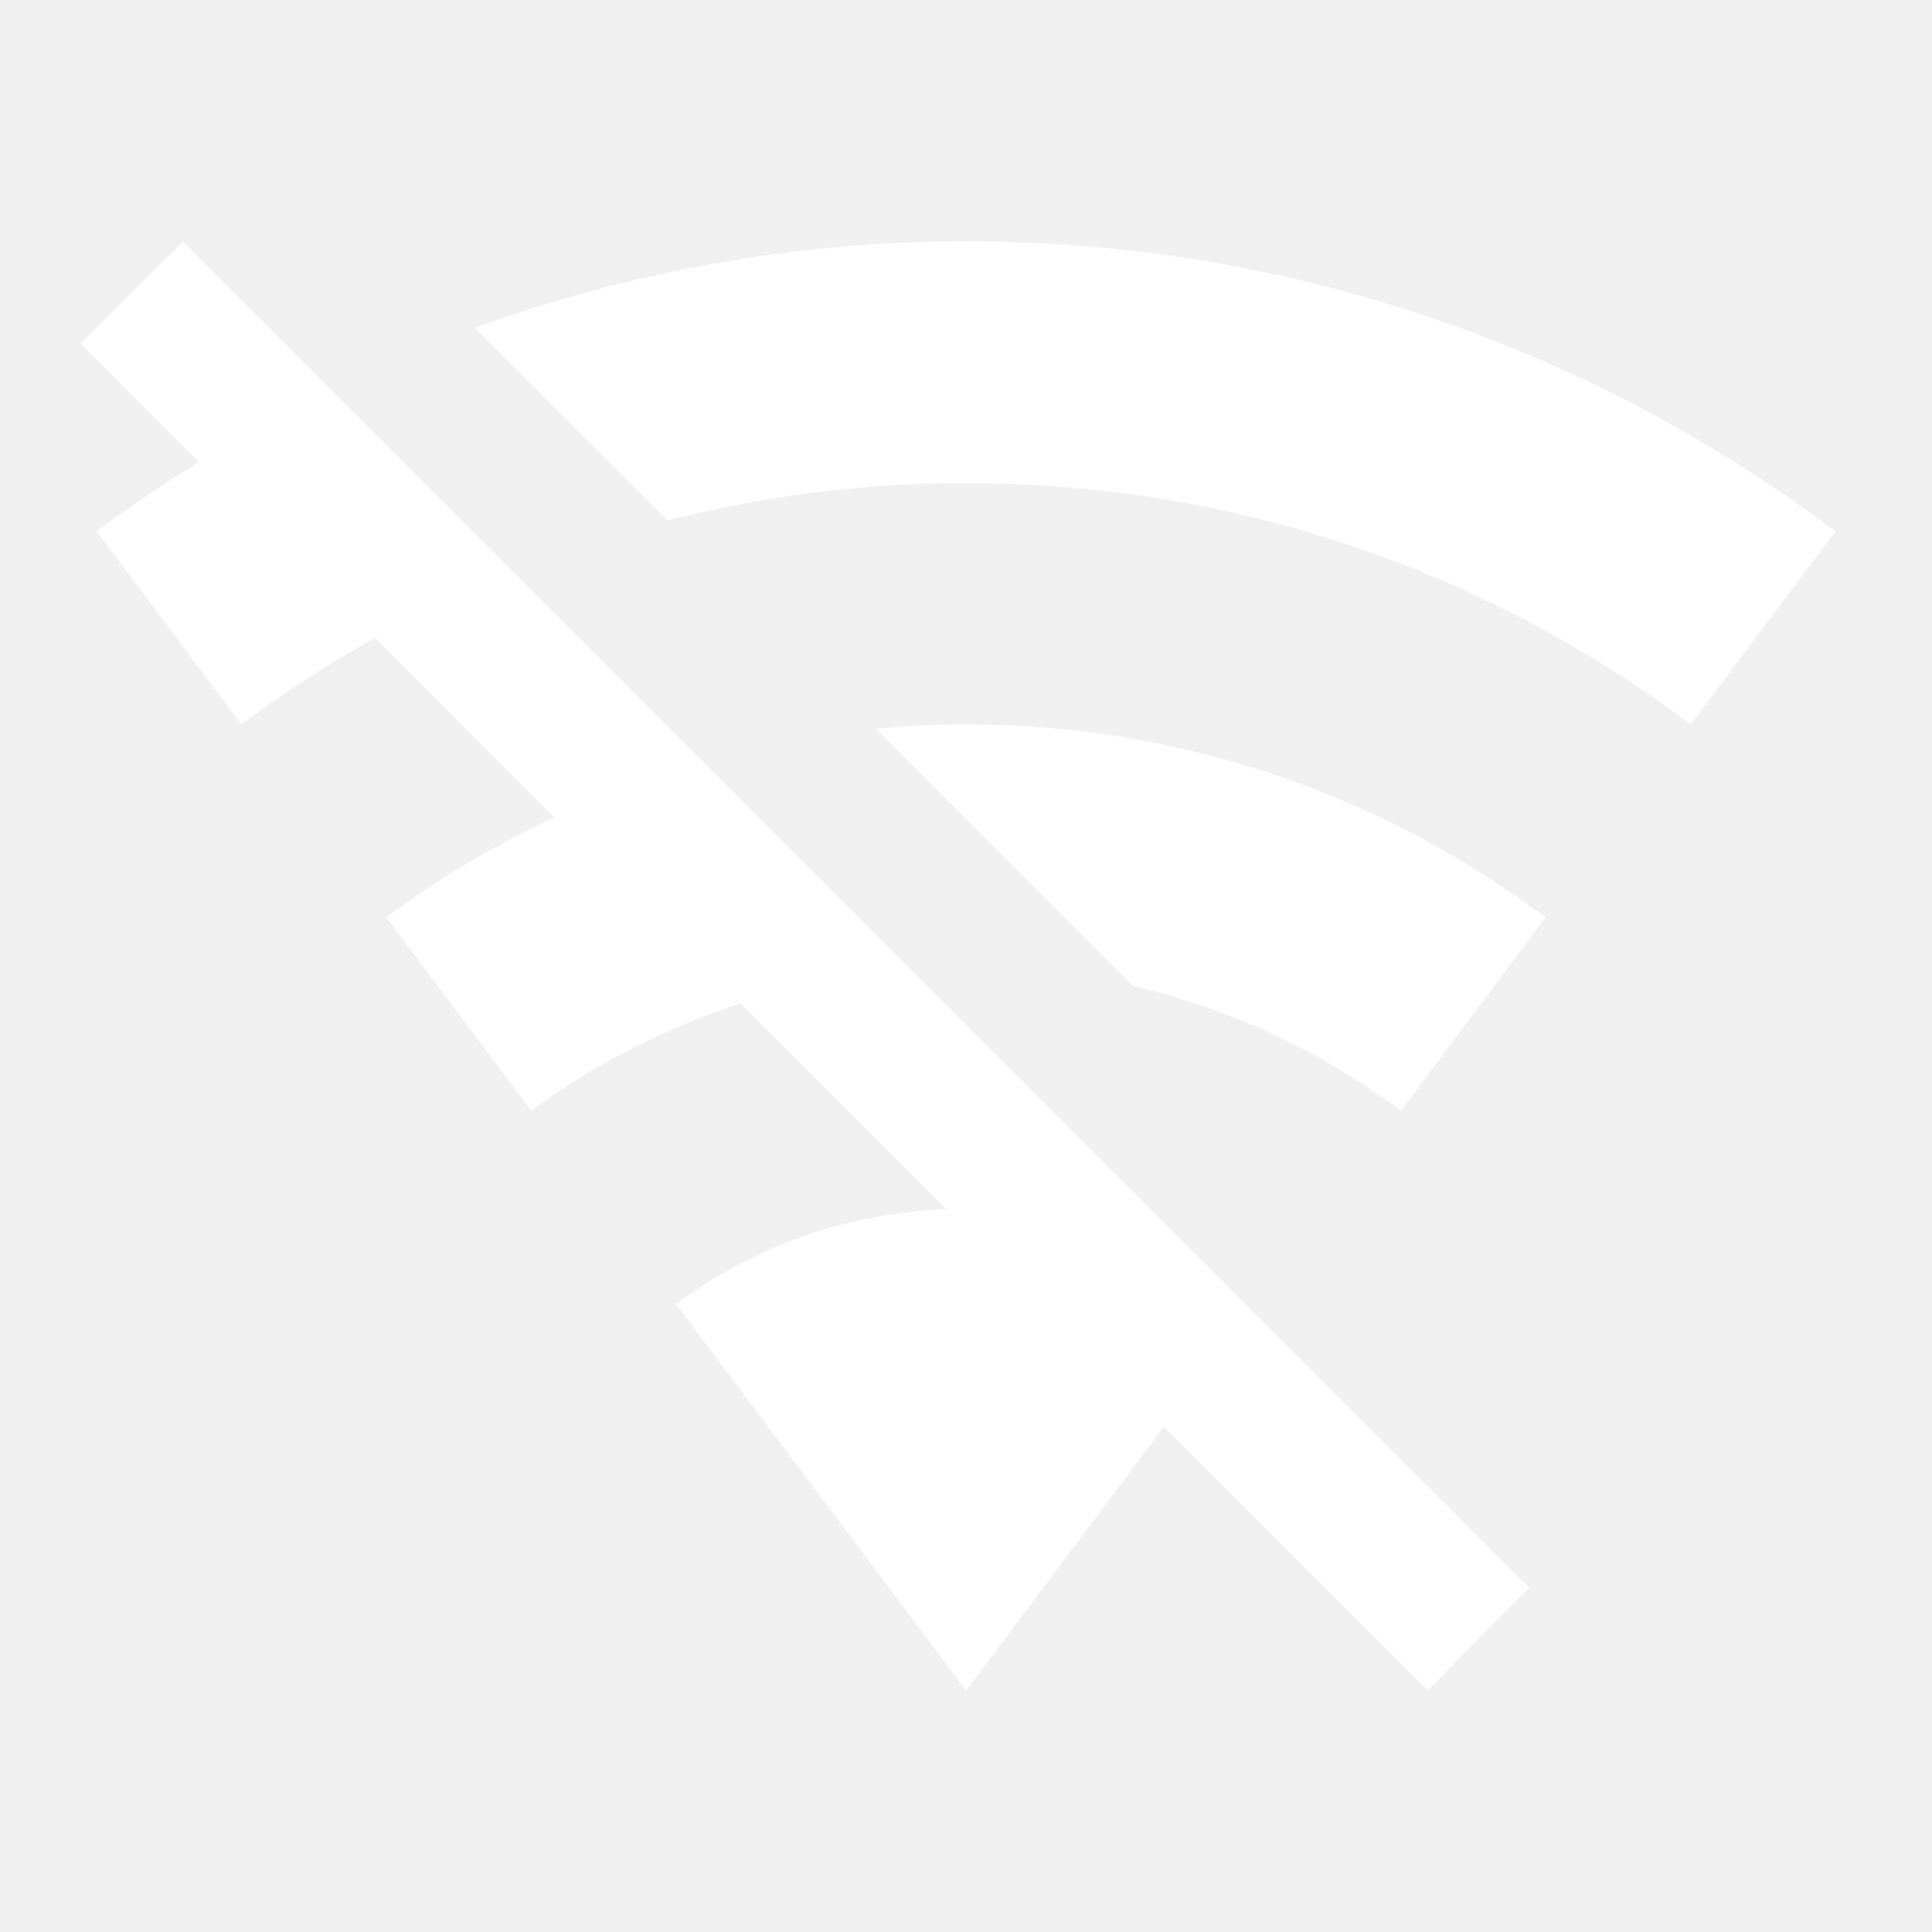
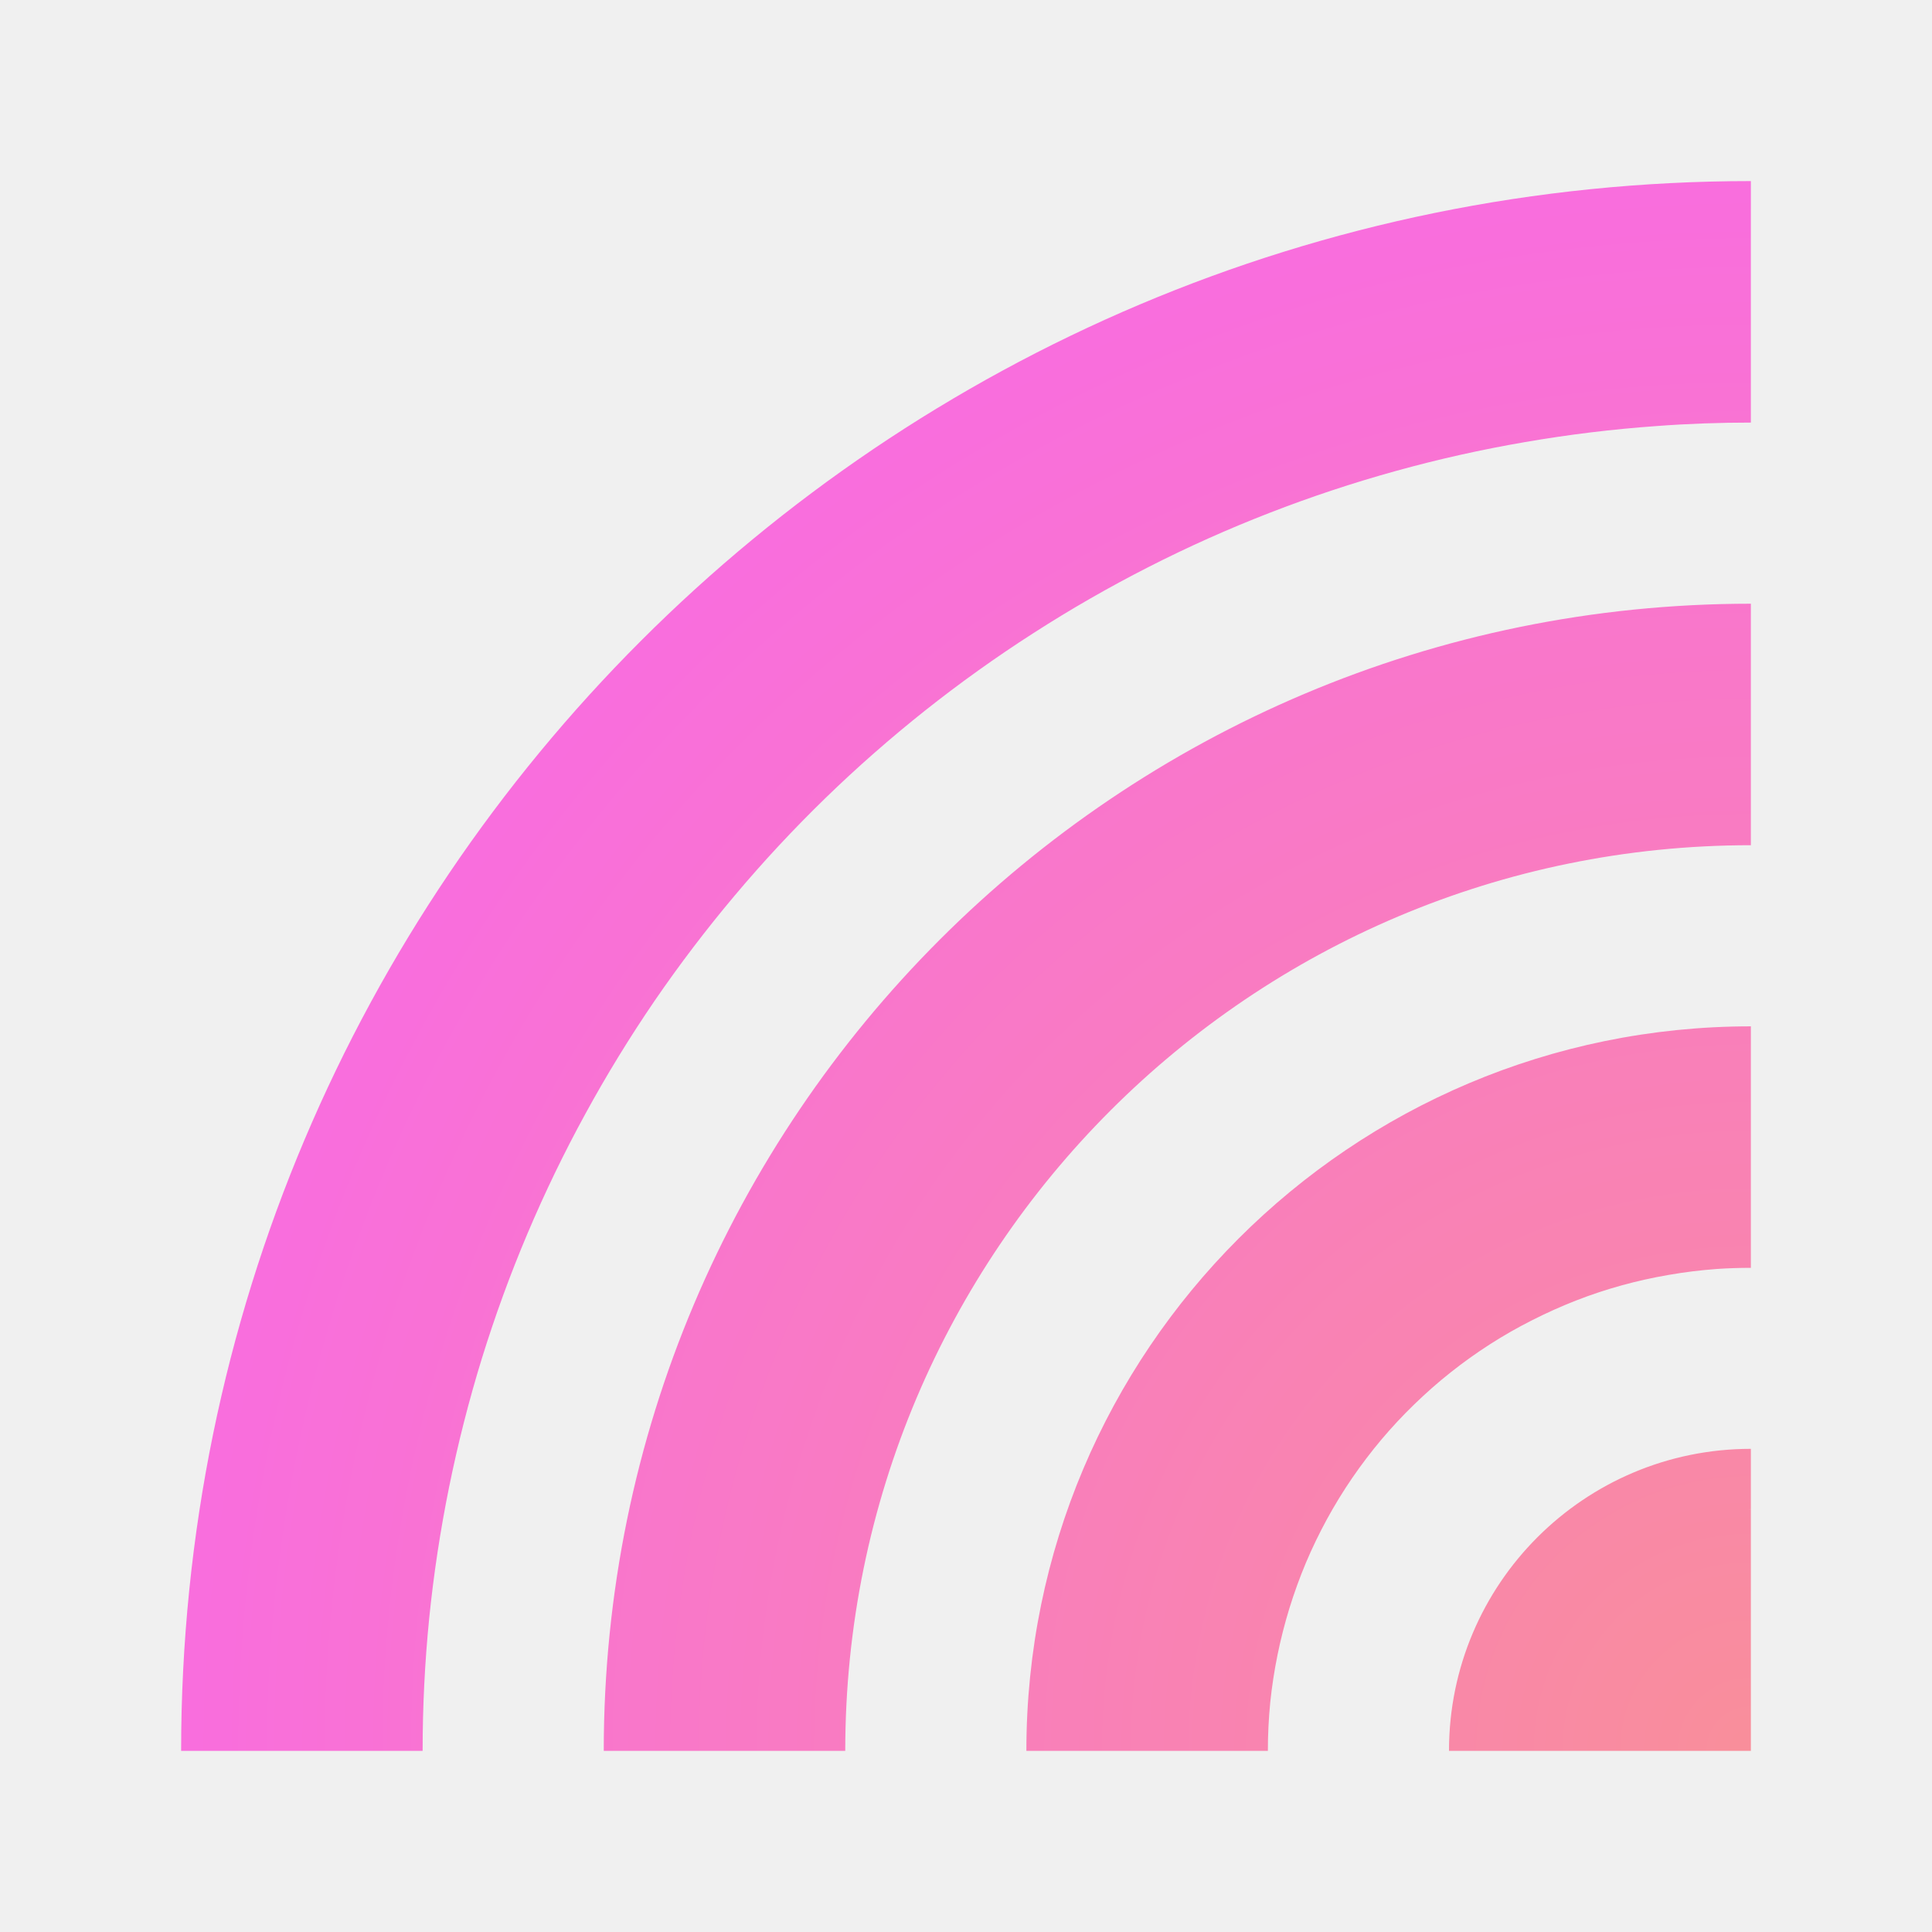
- <svg xmlns="http://www.w3.org/2000/svg" version="1.1" baseProfile="full" width="240" height="240" viewBox="0 0 24.00 24.00" enable-background="new 0 0 24.00 24.00" xml:space="preserve">
-   <path fill="#ffffff" fill-opacity="1" stroke-width="0.2" stroke-linejoin="round" d="M 2.275,2.998L 1.001,4.268L 2.471,5.742C 2.036,6.011 1.606,6.294 1.201,6.601L 2.998,8.999C 3.525,8.604 4.077,8.248 4.659,7.925L 6.885,10.156C 6.147,10.498 5.444,10.912 4.8,11.396L 6.601,13.799C 7.378,13.217 8.256,12.774 9.199,12.466L 11.752,15.02C 10.498,15.074 9.341,15.494 8.399,16.201L 12.002,21.001L 14.457,17.725L 17.735,21.001L 18.999,19.721M 12.002,2.998C 9.854,2.998 7.803,3.384 5.899,4.072L 8.291,6.465C 9.477,6.162 10.717,6.001 12.002,6.001C 15.376,6.001 18.491,7.114 21.001,8.999L 22.802,6.601C 19.79,4.341 16.055,2.998 12.002,2.998 Z M 12.002,8.999C 11.621,8.999 11.25,9.019 10.879,9.053L 14.068,12.246C 15.293,12.534 16.426,13.066 17.402,13.799L 19.199,11.396C 17.198,9.893 14.703,8.999 12.002,8.999 Z " />
+ <svg xmlns="http://www.w3.org/2000/svg" xmlns:xlink="http://www.w3.org/1999/xlink" id="svg4153" version="1.1" width="32" height="32" viewBox="0 0 32 32">
+   <defs id="defs4157">
+     <linearGradient id="linearGradient1336">
+       <stop style="stop-color:#ff4d62;stop-opacity:1;" offset="0" id="stop1332" />
+       <stop style="stop-color:#ff00ff;stop-opacity:1" offset="1" id="stop1334" />
+     </linearGradient>
+     <style type="text/css" id="current-color-scheme">
+       .ColorScheme-Text {
+         color:#31363b;
+       }
+       .ColorScheme-Background {
+         color:#eff0f1;
+       }
+       .ColorScheme-Highlight {
+         color:#3498db;
+       }
+       .ColorScheme-ViewText {
+         color:#31363b;
+       }
+       .ColorScheme-ViewBackground {
+         color:#fcfcfc;
+       }
+       .ColorScheme-ViewHover {
+         color:#93cee9;
+       }
+       .ColorScheme-ViewFocus{
+         color:#3daee9;
+       }
+       .ColorScheme-ButtonText {
+         color:#31363b;
+       }
+       .ColorScheme-ButtonBackground {
+         color:#eff0f1;
+       }
+       .ColorScheme-ButtonHover {
+         color:#93cee9;
+       }
+       .ColorScheme-ButtonFocus{
+         color:#3daee9;
+       }
+       </style>
+     <pattern id="EMFhbasepattern" patternUnits="userSpaceOnUse" width="6" height="6" x="0" y="0" />
+     <radialGradient gradientTransform="matrix(2,-2,2,2,-86.99997,29.00002)" gradientUnits="userSpaceOnUse" r="13" fy="29" fx="29" cy="29" cx="29" id="radialGradient1380" xlink:href="#linearGradient1336" />
+   </defs>
+   <g id="network-wireless-off" transform="matrix(3.779527,0,0,3.779527,0,-1090.52)">
+     <path style="opacity:0.6;fill:url(#radialGradient1380);fill-opacity:1;stroke-width:0.866" d="M 29,3 C 14.641,3 3,14.641 3,29 H 4 6 7 C 7,28.266 7.036,27.533 7.109,26.803 7.183,26.073 7.293,25.348 7.439,24.629 7.585,23.91 7.766,23.199 7.982,22.498 c 0.217,-0.7 0.468,-1.389 0.754,-2.064 0.286,-0.676 0.605,-1.337 0.957,-1.98 0.351,-0.644 0.735,-1.27 1.148,-1.875 0.415,-0.605 0.859,-1.189 1.332,-1.75 0.472,-0.561 0.972,-1.098 1.498,-1.609 0.526,-0.511 1.078,-0.995 1.652,-1.451 0.575,-0.456 1.172,-0.883 1.789,-1.279 0.617,-0.397 1.254,-0.763 1.908,-1.096 0.653,-0.333 1.323,-0.633 2.006,-0.898 0.684,-0.266 1.381,-0.497 2.088,-0.693 0.706,-0.196 1.422,-0.356 2.145,-0.48 0.723,-0.125 1.452,-0.214 2.184,-0.266 C 27.961,7.018 28.481,7 29,7 V 4 Z m 0,7 C 18.507,10 10,18.507 10,29 h 1 3 c 0,-8.284 6.716,-15 15,-15 v -3 z m 0,7 c -6.627,0 -12,5.373 -12,12 h 1 3 c -3.07e-4,-0.267 0.013,-0.533 0.039,-0.799 0.027,-0.266 0.068,-0.53 0.121,-0.791 0.053,-0.261 0.119,-0.519 0.197,-0.773 0.079,-0.255 0.17,-0.506 0.273,-0.752 0.104,-0.246 0.22,-0.486 0.348,-0.721 0.128,-0.234 0.267,-0.462 0.418,-0.682 0.151,-0.22 0.312,-0.433 0.484,-0.637 0.172,-0.204 0.354,-0.399 0.545,-0.584 0.192,-0.186 0.392,-0.363 0.602,-0.529 0.209,-0.166 0.426,-0.321 0.65,-0.465 0.224,-0.144 0.456,-0.276 0.693,-0.396 0.238,-0.121 0.482,-0.231 0.73,-0.328 0.248,-0.097 0.501,-0.181 0.758,-0.252 0.257,-0.071 0.518,-0.129 0.781,-0.174 0.263,-0.046 0.527,-0.078 0.793,-0.098 C 28.622,21.006 28.811,21 29,21 v -3 z m 0,6.998 c -2.762,0 -5.001,2.24 -5,5.002 h 1 4 V 28 25 H 28.953 C 28.969,24.999 28.984,24.999 29,24.998 Z" transform="matrix(0.2645833,0,0,0.2645833,0,288.5333)" id="rect850-0-9-6" />
+     <rect style="opacity:1;fill:#ffff00;fill-opacity:0;stroke-width:0.265" id="rect963-6-7-1" width="8.467" height="8.467" x="0" y="288.533" />
+   </g>
</svg>
